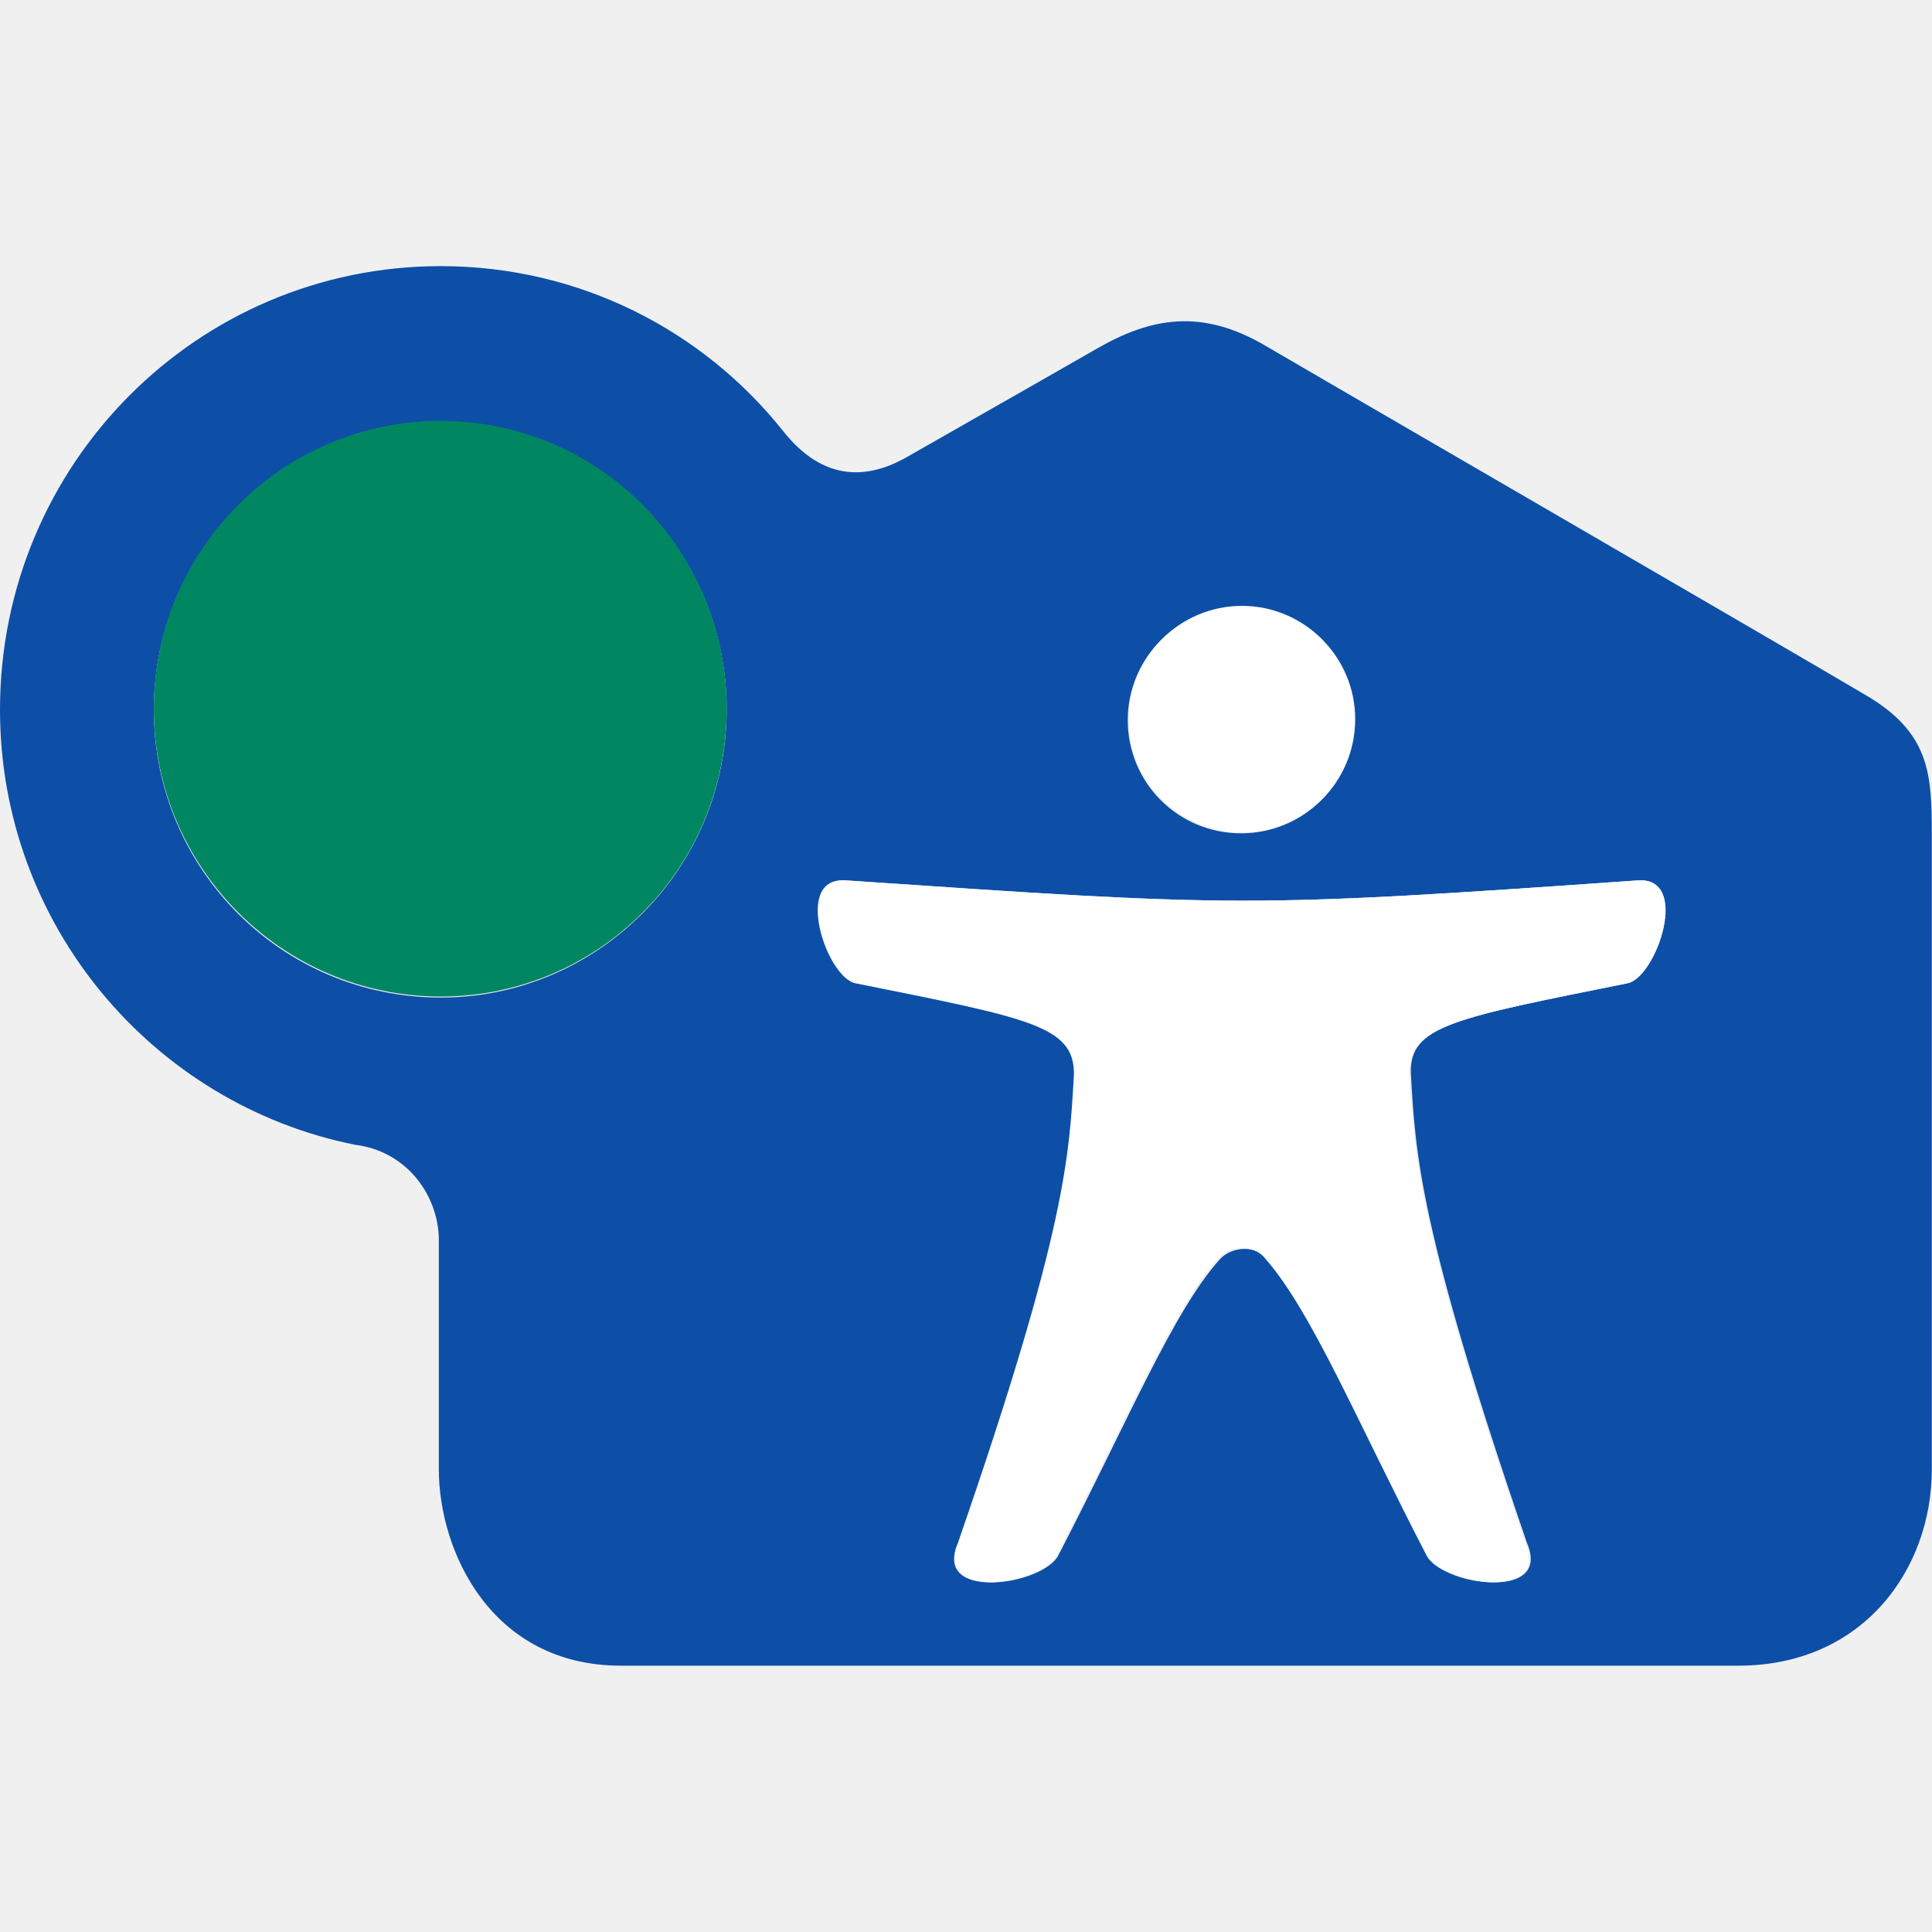
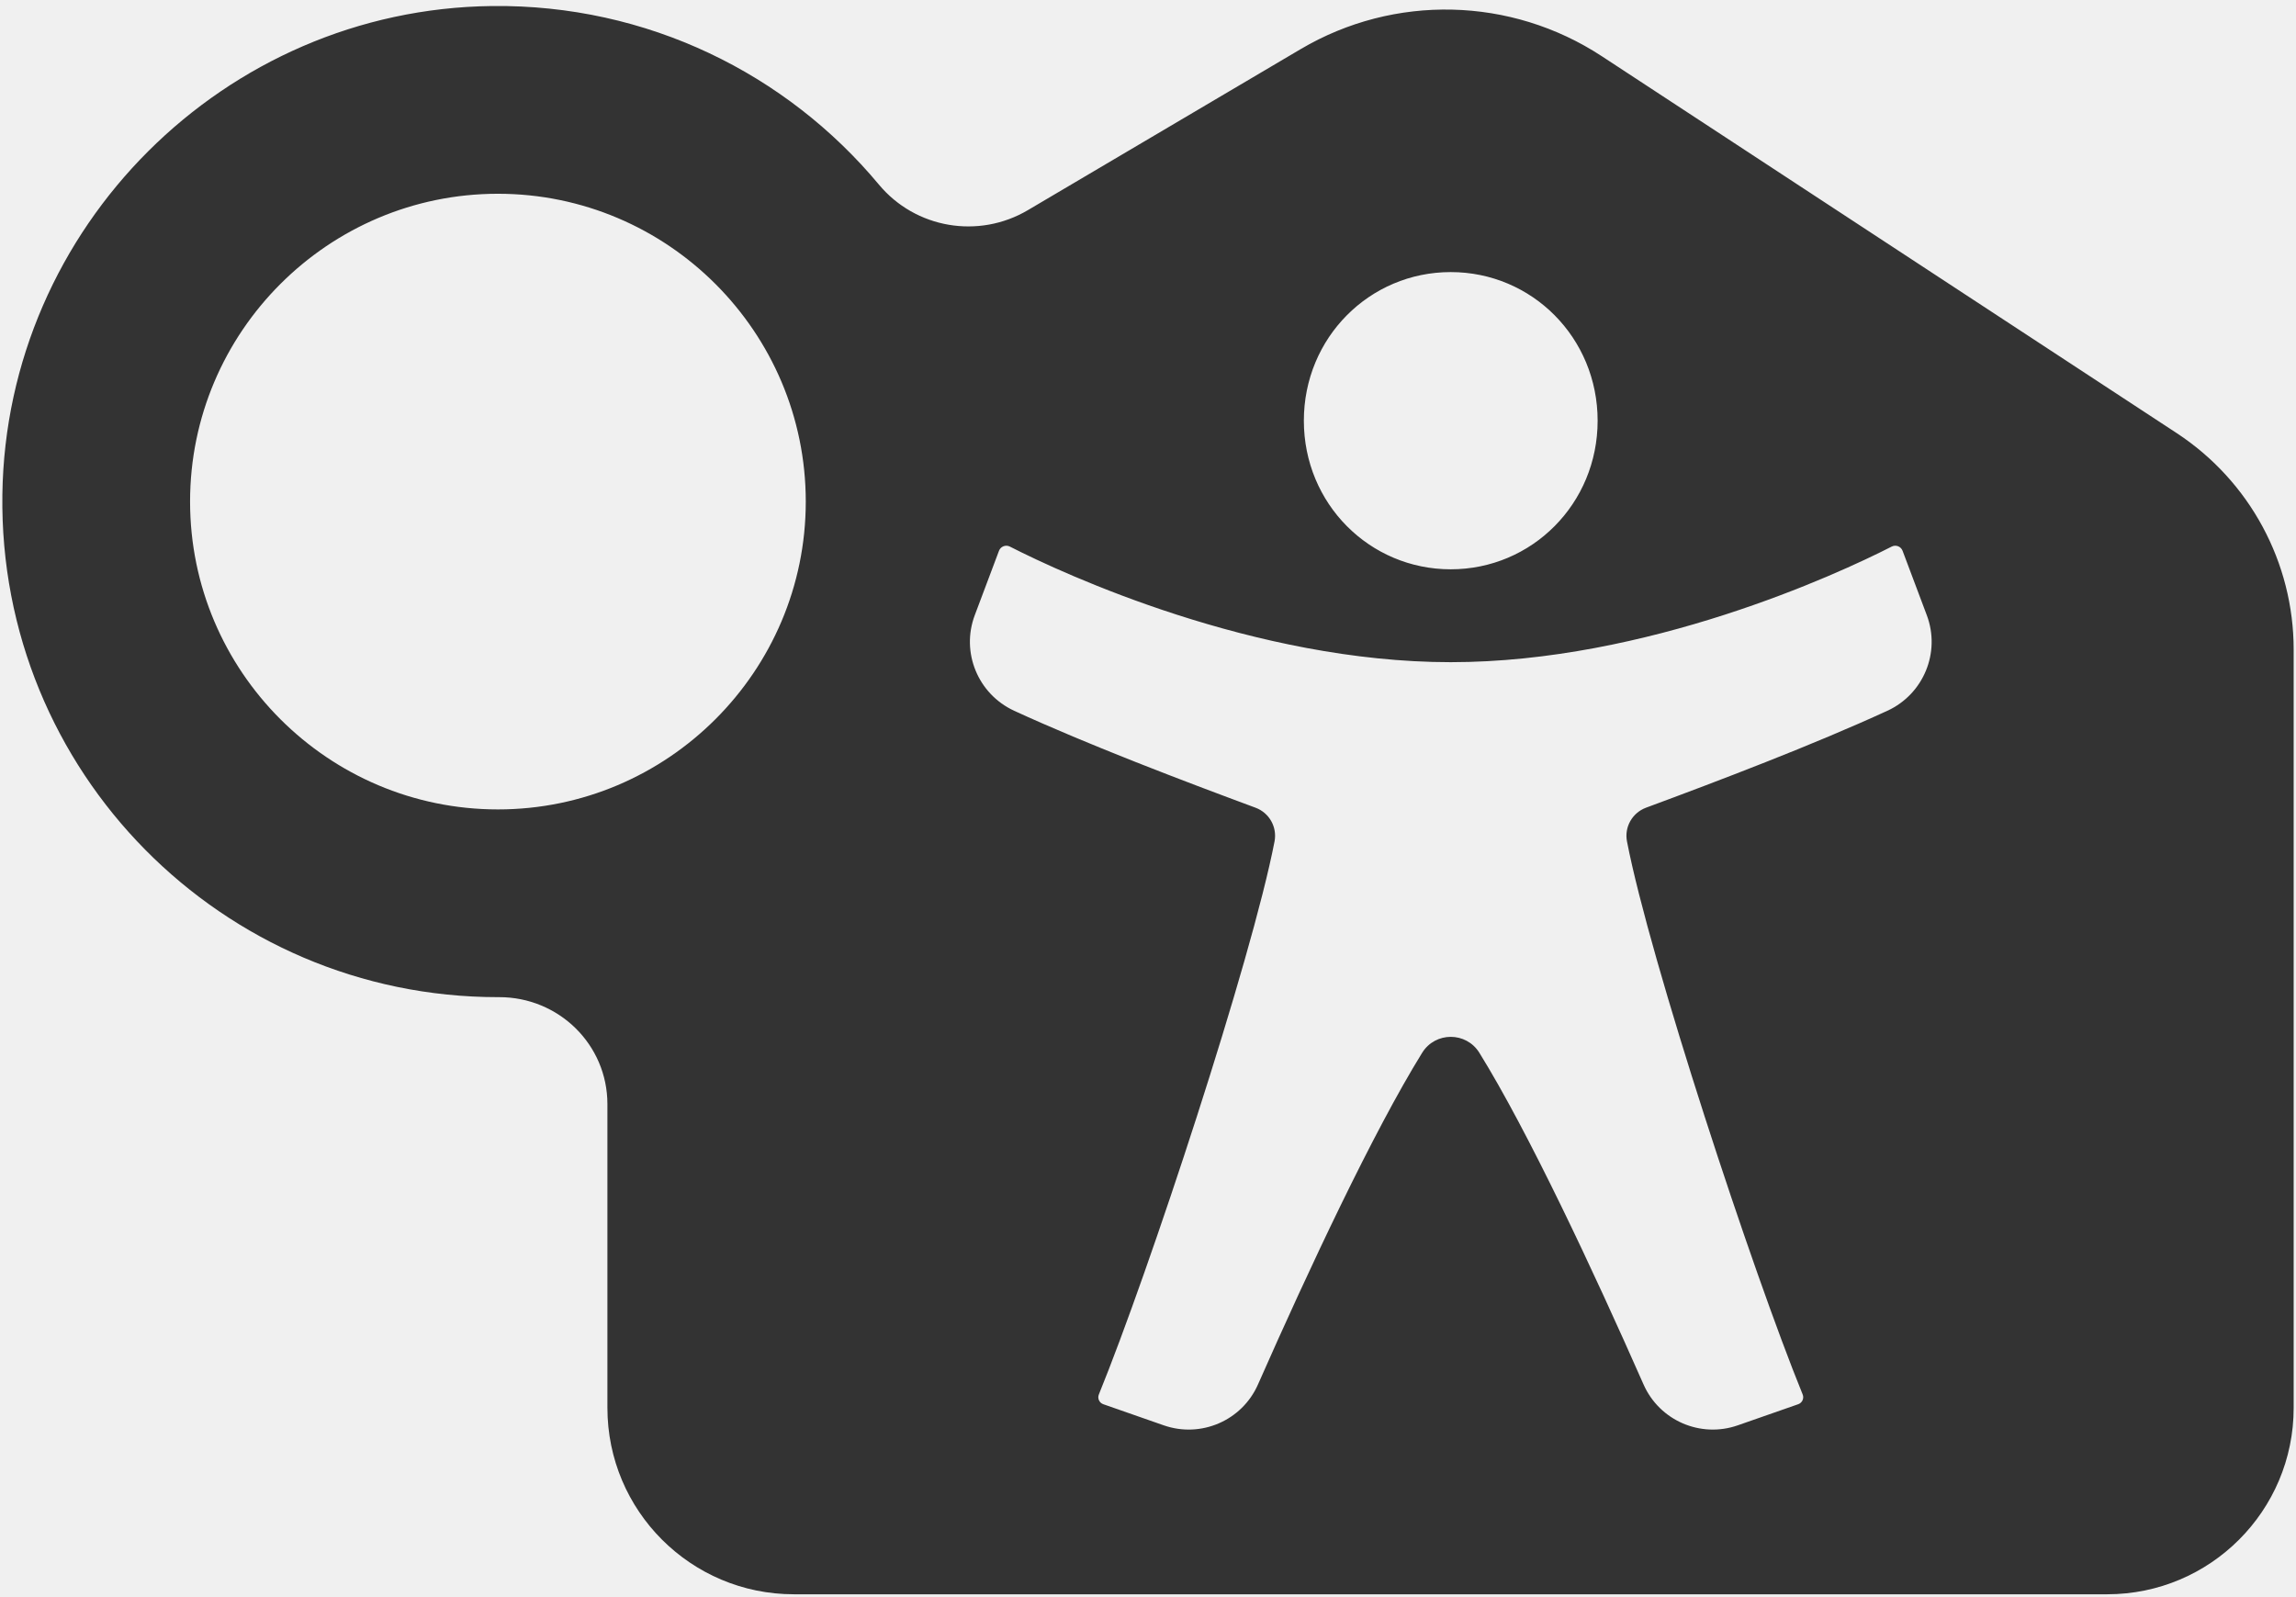
- <svg xmlns="http://www.w3.org/2000/svg" xml:space="preserve" height="48" width="48" viewBox="31.5 0 204.72 148.32">
-   <path d="M108.5 47c0-16.9-13.6-30.5-30.3-30.5-16.8 0-30.4 13.7-30.4 30.5 0 16.9 13.6 30.5 30.4 30.5 16.7 0 30.3-13.7 30.3-30.5m66.5 1.1c0-6.6-5.4-12-12-12s-12 5.4-12 12c0 6.7 5.4 12 12 12 6.7 0 12-5.4 12-12M203.9 76c3.1-.5 6.8-11.5 1-10.9-41.3 2.9-42.4 2.8-83.5 0-5.9-.6-2.1 10.4 1 10.9 18.4 3.7 23.1 4.5 23.1 9.6-.6 8.5-.8 16.2-12.3 49.7-2.7 6.3 9.1 4.4 10.5 1.2 7.4-14.3 12.1-25.7 17-31.2 1.3-1.5 4-1.6 5.1 0 4.9 5.6 9.6 16.9 17 31.2 1.4 3.2 13.2 5.1 10.5-1.2-11.5-33.5-11.8-41.2-12.3-49.7-.2-5.1 4.5-5.9 22.9-9.6m32.3-15.8v67.3c0 10.6-7.3 20.8-20.5 20.8H97.3c-13.8 0-19.3-12.2-19.3-20.8v-24.3c0-4.5-3.2-9.4-8.9-10.1C47.7 88.8 31.5 69.8 31.5 47c0-26 20.9-47 46.7-47 14.7 0 27.8 6.8 36.3 17.5 4.3 5.4 8.9 5 12.8 2.9 10.7-6.1 19.3-11 20.5-11.7 5.6-3.2 11-4.3 17.9-.2 3.2 1.9 54.8 31.8 63.4 36.9 6.9 4 7.1 8.4 7.1 14.8" style="fill:#0d4fa7" />
-   <path d="M204.9 65.1c5.9-.6 2.1 10.4-1 10.9-18.4 3.7-23.1 4.5-23.1 9.6.6 8.5.8 16.2 12.3 49.7 2.7 6.3-9.1 4.4-10.5 1.2-7.4-14.3-12.1-25.7-17-31.3-1.2-1.6-3.9-1.5-5.1 0-4.9 5.6-9.6 16.9-17 31.3-1.4 3.2-13.2 5.1-10.5-1.2 11.6-33.5 11.8-41.2 12.3-49.7 0-5.1-4.7-5.9-23.1-9.6-3.1-.5-6.8-11.5-1-10.9 41.2 2.8 42.4 2.9 83.7 0M163.1 36c6.6 0 12 5.4 12 12 0 6.7-5.4 12-12 12s-12-5.4-12-12 5.4-12 12-12" style="fill:#fff" />
-   <path d="M78.2 16.4c16.8 0 30.3 13.7 30.3 30.5 0 16.9-13.6 30.5-30.3 30.5-16.8 0-30.4-13.7-30.4-30.5s13.6-30.5 30.4-30.5" style="fill:#008761" />
+ <svg xmlns="http://www.w3.org/2000/svg" viewBox="0 0 571 397">
+   <style>
+     @media (prefers-color-scheme: dark) {
+       path { fill: #fff; }
+     }
+   </style>
+   <path fill="#333" d="m323.48 12.21-67.86 40.06c-12.25 7.23-27.95 4.56-37.05-6.37-22.9-27.49-57.54-44.86-96.23-44.4C55.85 2.28 1.51 56.5.59 122.99-.37 191.87 55.18 248 123.83 248h.28c14.83-.03 26.95 11.78 26.95 26.62v75.52c0 25.61 20.76 46.37 46.37 46.37h326.62c25.61 0 46.37-20.76 46.37-46.37V161.58c0-21.71-10.94-41.96-29.1-53.87L398.34 13.97c-22.58-14.8-51.61-15.48-74.86-1.76Zm-199.65 189.1c-42.22 0-76.56-34.35-76.56-76.56s34.35-76.56 76.56-76.56 76.56 34.35 76.56 76.56-34.35 76.56-76.56 76.56ZM360.79 67.67c20.2 0 36.53 16.33 36.53 36.96s-16.33 36.96-36.53 36.96-36.53-16.33-36.53-36.96 16.33-36.96 36.53-36.96Zm108.57 109.11c-18.38 8.46-42.06 17.46-60 24.1-3.42 1.27-5.43 4.81-4.74 8.39 5.71 29.57 31.18 106.84 43.69 137.54.4.98-.11 2.08-1.1 2.43l-15.03 5.25c-9.27 3.24-19.47-1.18-23.44-10.16-12.59-28.53-28.69-62.9-40.83-82.49-3.28-5.29-10.95-5.29-14.23 0-12.14 19.6-28.24 53.96-40.83 82.49-3.96 8.98-14.17 13.4-23.44 10.16l-15.03-5.25c-1-.35-1.5-1.45-1.1-2.43 12.51-30.7 37.97-107.97 43.69-137.54a7.443 7.443 0 0 0-4.74-8.39c-17.94-6.65-41.61-15.64-60-24.1-9-4.14-13.3-14.51-9.81-23.78l6.02-16.01a1.946 1.946 0 0 1 2.71-1.05c13.55 6.92 60.86 28.75 109.65 28.75s96.1-21.82 109.65-28.75c1.04-.53 2.3-.04 2.71 1.05l6.02 16.01c3.49 9.27-.81 19.64-9.81 23.78Z" />
</svg>
